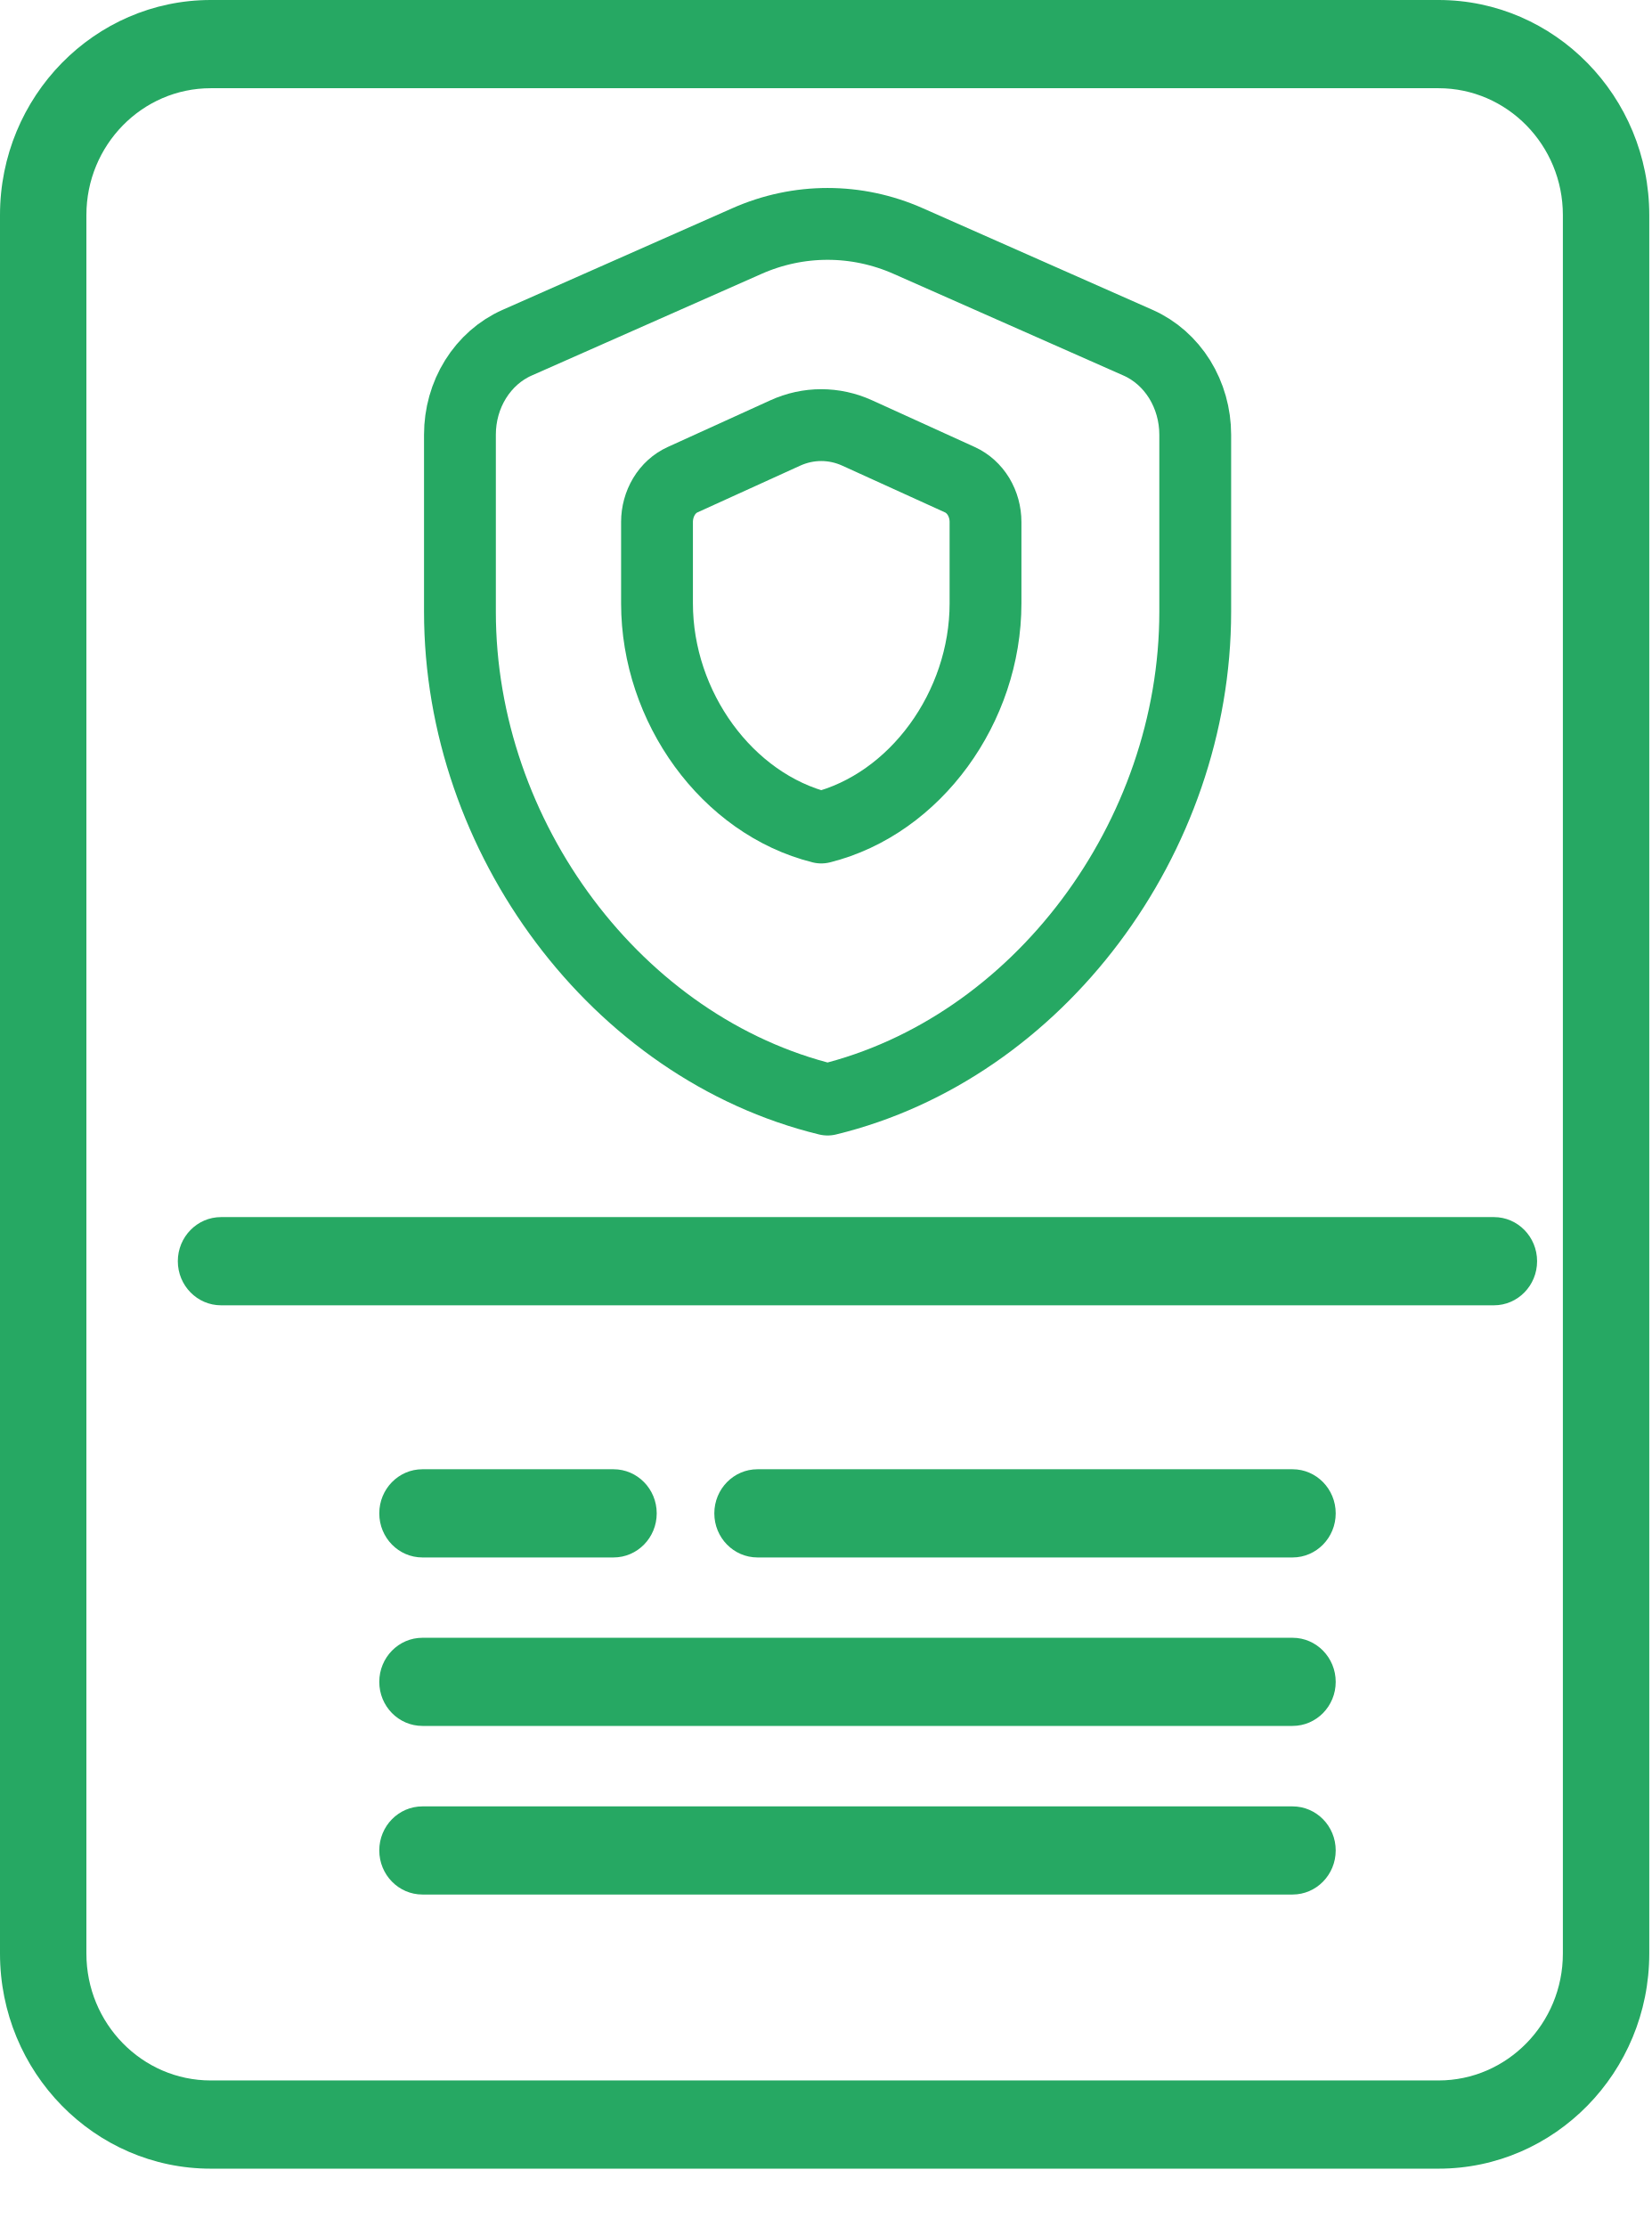
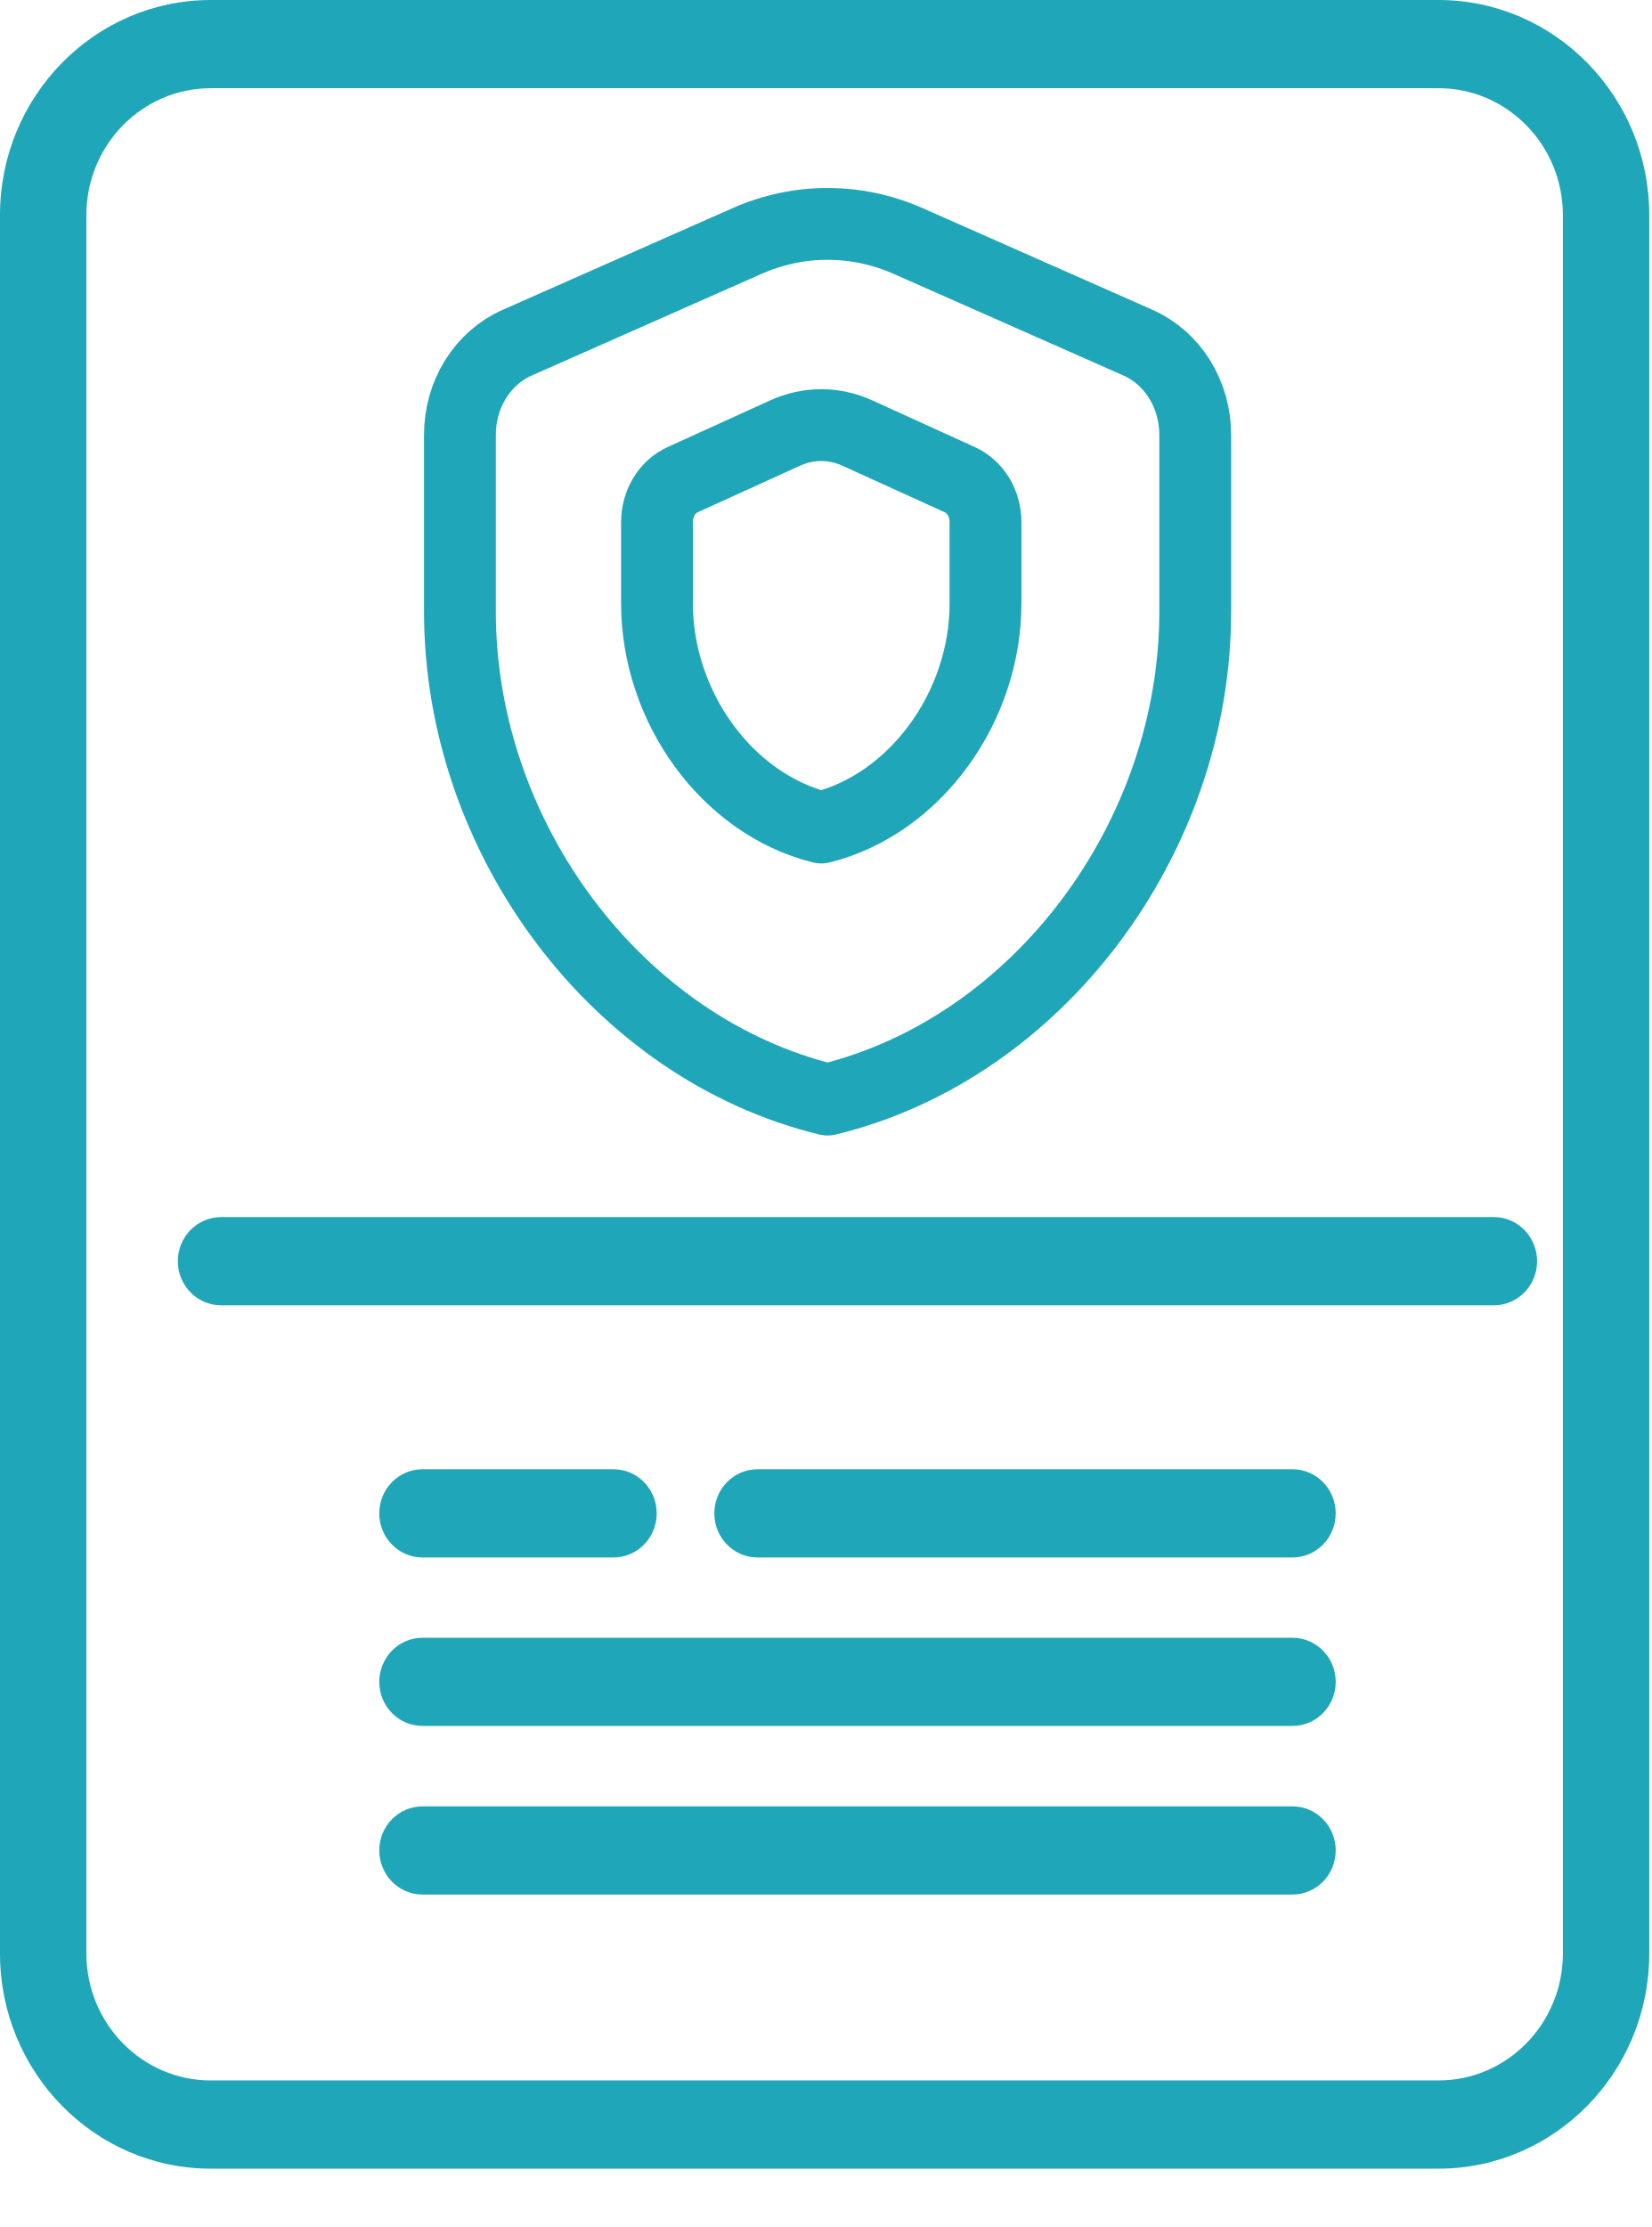
<svg xmlns="http://www.w3.org/2000/svg" width="23" height="31" viewBox="0 0 23 31" fill="none">
-   <path d="M20.03 0H2.934C1.316 0 0 1.343 0 2.993V27.194C0 28.845 1.316 30.188 2.934 30.188H20.03C21.648 30.188 22.964 28.845 22.964 27.194V2.993C22.964 1.343 21.648 0 20.03 0ZM21.761 27.194C21.761 28.168 20.984 28.96 20.03 28.96H2.934C1.979 28.96 1.203 28.168 1.203 27.194V2.993C1.203 2.02 1.979 1.228 2.934 1.228H20.03C20.985 1.228 21.761 2.02 21.761 2.993V27.194Z" fill="#26A863" />
-   <path d="M20.801 16.942H3.078C2.746 16.942 2.476 17.217 2.476 17.556C2.476 17.895 2.746 18.17 3.078 18.17H20.801C21.133 18.17 21.402 17.895 21.402 17.556C21.402 17.217 21.133 16.942 20.801 16.942Z" fill="#26A863" />
-   <path d="M17.997 20.452H10.548C10.215 20.452 9.946 20.727 9.946 21.066C9.946 21.405 10.215 21.68 10.548 21.68H17.997C18.329 21.68 18.598 21.405 18.598 21.066C18.598 20.727 18.329 20.452 17.997 20.452Z" fill="#26A863" />
-   <path d="M8.542 20.452H5.882C5.55 20.452 5.281 20.727 5.281 21.066C5.281 21.405 5.55 21.68 5.882 21.68H8.542C8.875 21.68 9.144 21.405 9.144 21.066C9.144 20.727 8.875 20.452 8.542 20.452Z" fill="#26A863" />
-   <path d="M17.997 22.798H5.882C5.55 22.798 5.281 23.073 5.281 23.412C5.281 23.751 5.55 24.025 5.882 24.025H17.997C18.329 24.025 18.598 23.751 18.598 23.412C18.598 23.073 18.329 22.798 17.997 22.798Z" fill="#26A863" />
-   <path d="M17.997 25.145H5.882C5.55 25.145 5.281 25.419 5.281 25.758C5.281 26.097 5.55 26.372 5.882 26.372H17.997C18.329 26.372 18.598 26.097 18.598 25.758C18.598 25.419 18.329 25.145 17.997 25.145Z" fill="#26A863" />
-   <path d="M16.642 8.517C16.642 11.657 14.458 14.593 11.523 15.306C8.588 14.593 6.404 11.657 6.404 8.517V6.051C6.404 5.776 6.479 5.508 6.621 5.28C6.763 5.052 6.964 4.875 7.199 4.771L10.399 3.356C11.119 3.037 11.927 3.037 12.647 3.356L15.847 4.771C16.082 4.875 16.283 5.052 16.425 5.28C16.566 5.508 16.642 5.776 16.642 6.051V8.517Z" stroke="#26A863" stroke-linecap="round" stroke-linejoin="round" />
-   <path d="M13.722 8.399C13.722 9.842 12.746 11.191 11.435 11.519C10.123 11.191 9.148 9.842 9.148 8.399V7.266C9.148 7.14 9.182 7.017 9.245 6.912C9.308 6.807 9.398 6.726 9.503 6.678L10.932 6.028C11.254 5.881 11.615 5.881 11.937 6.028L13.366 6.678C13.471 6.726 13.561 6.807 13.625 6.912C13.688 7.017 13.722 7.14 13.722 7.266V8.399Z" stroke="#26A863" stroke-linecap="round" stroke-linejoin="round" />
+   <path d="M20.03 0H2.934C1.316 0 0 1.343 0 2.993V27.194C0 28.845 1.316 30.188 2.934 30.188H20.03C21.648 30.188 22.964 28.845 22.964 27.194V2.993C22.964 1.343 21.648 0 20.03 0ZM21.761 27.194C21.761 28.168 20.984 28.96 20.03 28.96H2.934C1.979 28.96 1.203 28.168 1.203 27.194V2.993C1.203 2.02 1.979 1.228 2.934 1.228H20.03C20.985 1.228 21.761 2.02 21.761 2.993V27.194Z" fill="#20A6B9" />
+   <path d="M20.801 16.942H3.078C2.746 16.942 2.476 17.217 2.476 17.556C2.476 17.895 2.746 18.17 3.078 18.17H20.801C21.133 18.17 21.402 17.895 21.402 17.556C21.402 17.217 21.133 16.942 20.801 16.942Z" fill="#20A6B9" />
+   <path d="M17.997 20.452H10.548C10.215 20.452 9.946 20.727 9.946 21.066C9.946 21.405 10.215 21.68 10.548 21.68H17.997C18.329 21.68 18.598 21.405 18.598 21.066C18.598 20.727 18.329 20.452 17.997 20.452Z" fill="#20A6B9" />
+   <path d="M8.542 20.452H5.882C5.55 20.452 5.281 20.727 5.281 21.066C5.281 21.405 5.55 21.68 5.882 21.68H8.542C8.875 21.68 9.144 21.405 9.144 21.066C9.144 20.727 8.875 20.452 8.542 20.452Z" fill="#20A6B9" />
+   <path d="M17.997 22.798H5.882C5.55 22.798 5.281 23.073 5.281 23.412C5.281 23.751 5.55 24.025 5.882 24.025H17.997C18.329 24.025 18.598 23.751 18.598 23.412C18.598 23.073 18.329 22.798 17.997 22.798Z" fill="#20A6B9" />
+   <path d="M17.997 25.145H5.882C5.55 25.145 5.281 25.419 5.281 25.758C5.281 26.097 5.55 26.372 5.882 26.372H17.997C18.329 26.372 18.598 26.097 18.598 25.758C18.598 25.419 18.329 25.145 17.997 25.145Z" fill="#20A6B9" />
+   <path d="M16.642 8.517C16.642 11.657 14.458 14.593 11.523 15.306C8.588 14.593 6.404 11.657 6.404 8.517V6.051C6.404 5.776 6.479 5.508 6.621 5.28C6.763 5.052 6.964 4.875 7.199 4.771L10.399 3.356C11.119 3.037 11.927 3.037 12.647 3.356L15.847 4.771C16.082 4.875 16.283 5.052 16.425 5.28C16.566 5.508 16.642 5.776 16.642 6.051V8.517Z" stroke="#20A6B9" stroke-linecap="round" stroke-linejoin="round" />
+   <path d="M13.722 8.399C13.722 9.842 12.746 11.191 11.435 11.519C10.123 11.191 9.148 9.842 9.148 8.399V7.266C9.148 7.14 9.182 7.017 9.245 6.912C9.308 6.807 9.398 6.726 9.503 6.678L10.932 6.028C11.254 5.881 11.615 5.881 11.937 6.028L13.366 6.678C13.471 6.726 13.561 6.807 13.625 6.912C13.688 7.017 13.722 7.14 13.722 7.266V8.399Z" stroke="#20A6B9" stroke-linecap="round" stroke-linejoin="round" />
</svg>
